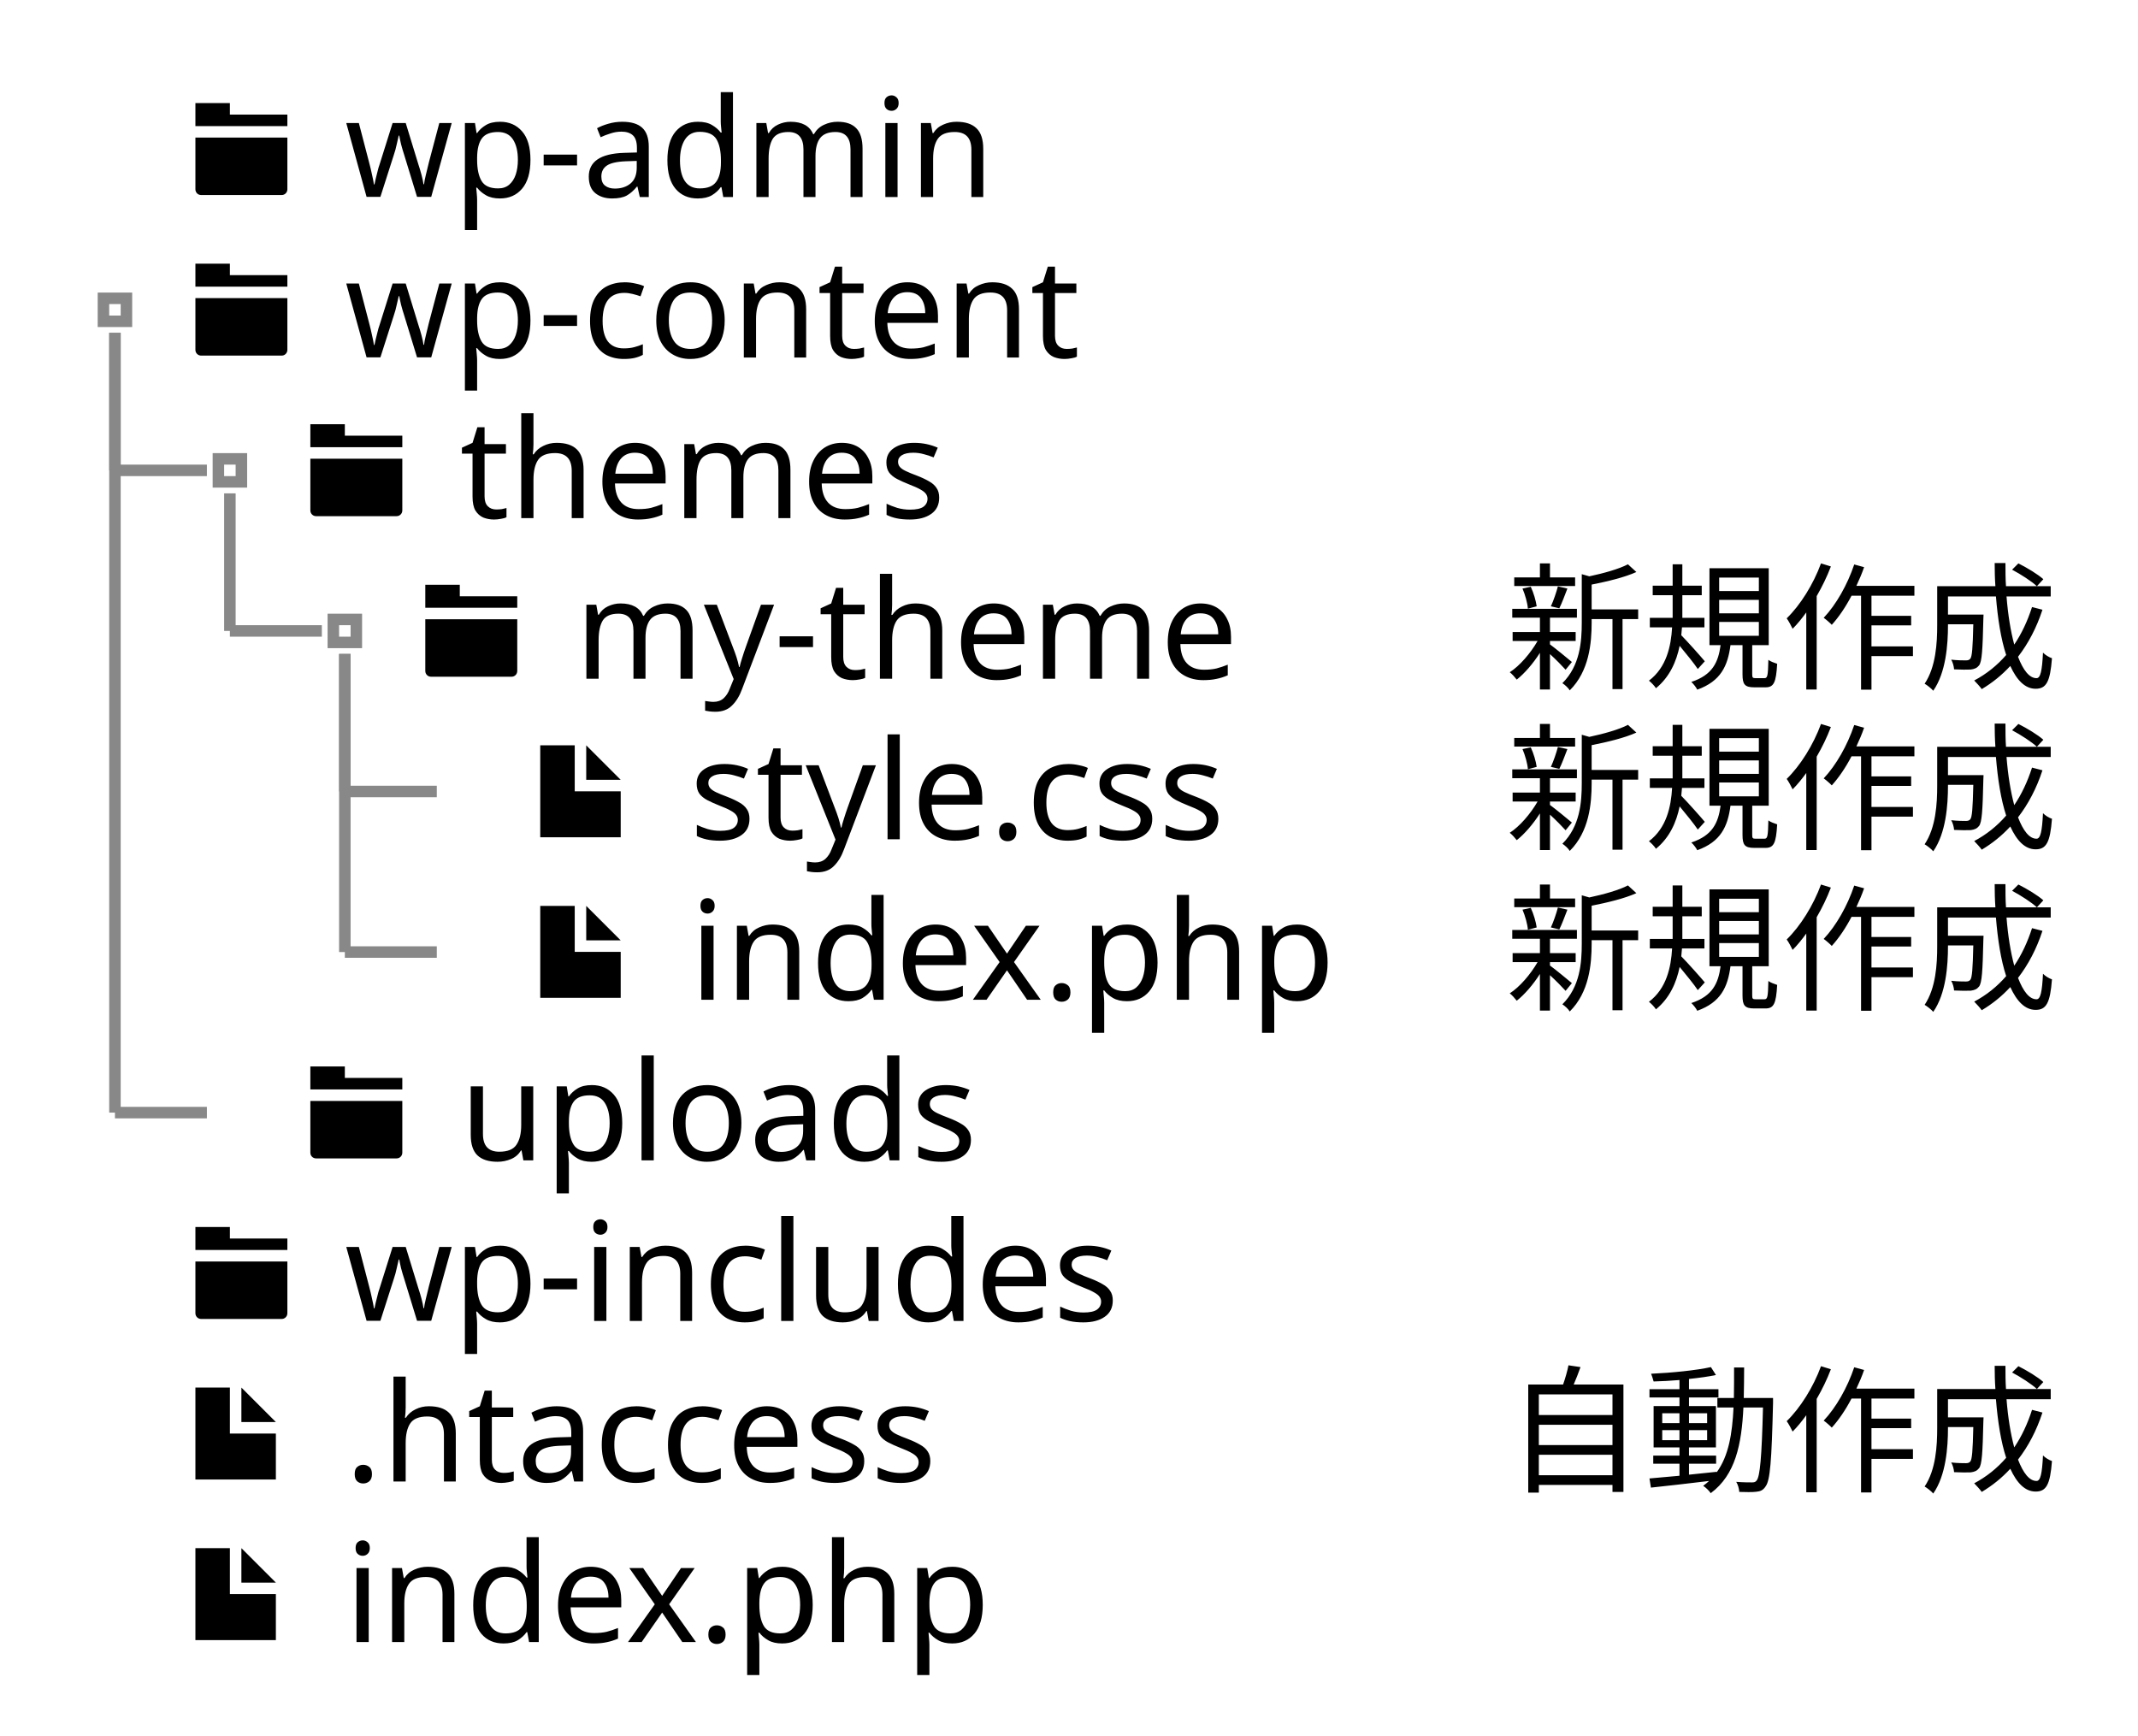
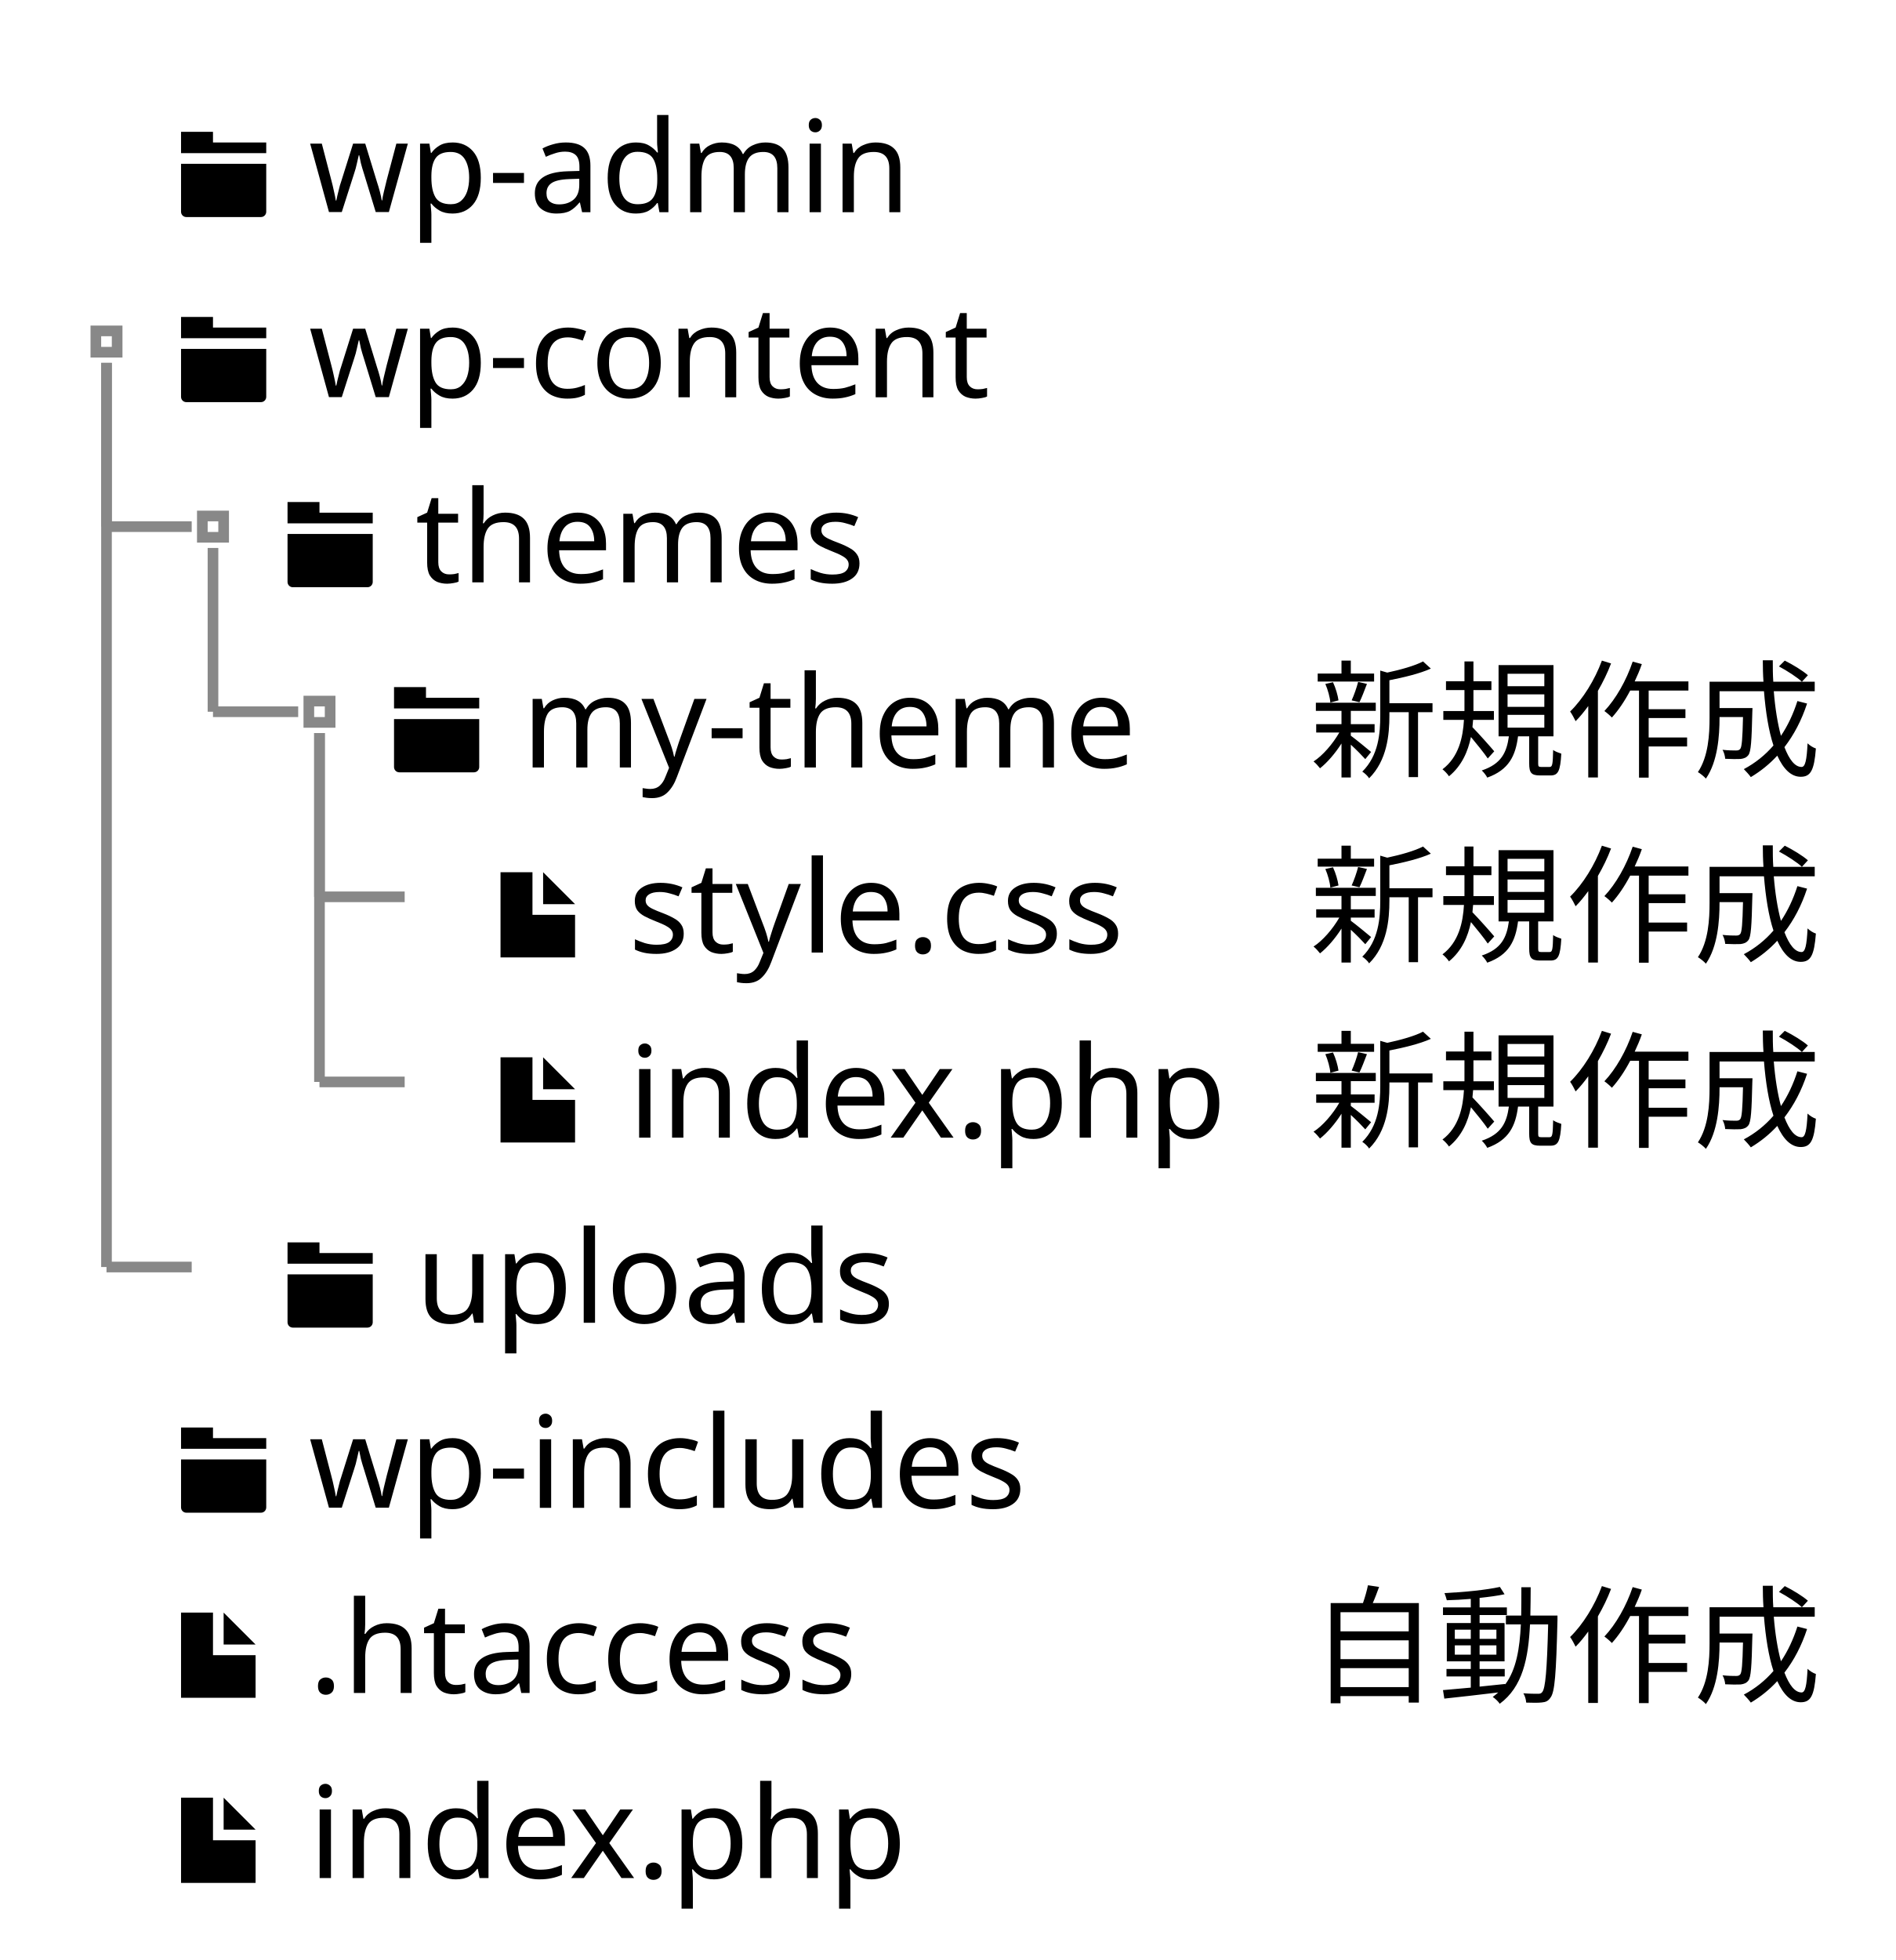
- <svg xmlns="http://www.w3.org/2000/svg" contentStyleType="text/css" height="151px" preserveAspectRatio="none" style="width:186px;height:151px;background:#FFFFFF;" version="1.1" viewBox="0 0 186 151" width="186px" zoomAndPan="magnify">
+ <svg xmlns="http://www.w3.org/2000/svg" contentStyleType="text/css" height="184px" preserveAspectRatio="none" style="width:178px;height:184px;background:#FFFFFF;" version="1.1" viewBox="0 0 178 184" width="178px" zoomAndPan="magnify">
  <defs />
  <g>
-     <path d="M17,8.969 L17,10.969 L25,10.969 L25,9.969 L20,9.969 L20,8.969 L17,8.969 M17,11.969 L17,16.469 C17,16.749 17.22,16.969 17.5,16.969 L24.5,16.969 C24.78,16.969 25,16.749 25,16.469 L25,11.969 L17,11.969 " fill="#000000" style="stroke:;stroke-width:0.0;stroke-dasharray:;" />
-     <text fill="#000000" font-family="sans-serif" font-size="12" lengthAdjust="spacing" textLength="59" x="30" y="17.139">wp-admin</text>
-     <path d="M17,22.938 L17,24.938 L25,24.938 L25,23.938 L20,23.938 L20,22.938 L17,22.938 M17,25.938 L17,30.438 C17,30.718 17.22,30.938 17.5,30.938 L24.5,30.938 C24.78,30.938 25,30.718 25,30.438 L25,25.938 L17,25.938 " fill="#000000" style="stroke:;stroke-width:0.0;stroke-dasharray:;" />
-     <text fill="#000000" font-family="sans-serif" font-size="12" lengthAdjust="spacing" textLength="70" x="30" y="31.107">wp-content</text>
-     <path d="M27,36.906 L27,38.906 L35,38.906 L35,37.906 L30,37.906 L30,36.906 L27,36.906 M27,39.906 L27,44.406 C27,44.686 27.22,44.906 27.5,44.906 L34.5,44.906 C34.78,44.906 35,44.686 35,44.406 L35,39.906 L27,39.906 " fill="#000000" style="stroke:;stroke-width:0.0;stroke-dasharray:;" />
-     <text fill="#000000" font-family="sans-serif" font-size="12" lengthAdjust="spacing" textLength="47" x="40" y="45.076">themes</text>
-     <path d="M37,50.875 L37,52.875 L45,52.875 L45,51.875 L40,51.875 L40,50.875 L37,50.875 M37,53.875 L37,58.375 C37,58.655 37.22,58.875 37.5,58.875 L44.5,58.875 C44.78,58.875 45,58.655 45,58.375 L45,53.875 L37,53.875 " fill="#000000" style="stroke:;stroke-width:0.0;stroke-dasharray:;" />
-     <text fill="#000000" font-family="sans-serif" font-size="12" lengthAdjust="spacing" textLength="61" x="50" y="59.045">my-theme</text>
-     <text fill="#000000" font-family="sans-serif" font-size="12" lengthAdjust="spacing" textLength="48" x="131" y="59.045">新規作成</text>
-     <path d="M47,64.844 L47,72.844 L54,72.844 L54,68.844 L50,68.844 L50,64.844 L47,64.844 M51,64.844 L51,67.844 L54,67.844 L51,64.844 " fill="#000000" style="stroke:;stroke-width:0.0;stroke-dasharray:;" />
-     <text fill="#000000" font-family="sans-serif" font-size="12" lengthAdjust="spacing" textLength="54" x="60" y="73.014">style.css</text>
-     <text fill="#000000" font-family="sans-serif" font-size="12" lengthAdjust="spacing" textLength="48" x="131" y="73.014">新規作成</text>
-     <path d="M47,78.812 L47,86.812 L54,86.812 L54,82.812 L50,82.812 L50,78.812 L47,78.812 M51,78.812 L51,81.812 L54,81.812 L51,78.812 " fill="#000000" style="stroke:;stroke-width:0.0;stroke-dasharray:;" />
-     <text fill="#000000" font-family="sans-serif" font-size="12" lengthAdjust="spacing" textLength="61" x="60" y="86.982">index.php</text>
-     <text fill="#000000" font-family="sans-serif" font-size="12" lengthAdjust="spacing" textLength="48" x="131" y="86.982">新規作成</text>
-     <path d="M27,92.781 L27,94.781 L35,94.781 L35,93.781 L30,93.781 L30,92.781 L27,92.781 M27,95.781 L27,100.281 C27,100.561 27.22,100.781 27.5,100.781 L34.5,100.781 C34.78,100.781 35,100.561 35,100.281 L35,95.781 L27,95.781 " fill="#000000" style="stroke:;stroke-width:0.0;stroke-dasharray:;" />
-     <text fill="#000000" font-family="sans-serif" font-size="12" lengthAdjust="spacing" textLength="50" x="40" y="100.951">uploads</text>
-     <path d="M17,106.75 L17,108.75 L25,108.75 L25,107.75 L20,107.75 L20,106.75 L17,106.75 M17,109.75 L17,114.25 C17,114.53 17.22,114.75 17.5,114.75 L24.5,114.75 C24.78,114.75 25,114.53 25,114.25 L25,109.75 L17,109.75 " fill="#000000" style="stroke:;stroke-width:0.0;stroke-dasharray:;" />
-     <text fill="#000000" font-family="sans-serif" font-size="12" lengthAdjust="spacing" textLength="73" x="30" y="114.92">wp-includes</text>
-     <path d="M17,120.719 L17,128.719 L24,128.719 L24,124.719 L20,124.719 L20,120.719 L17,120.719 M21,120.719 L21,123.719 L24,123.719 L21,120.719 " fill="#000000" style="stroke:;stroke-width:0.0;stroke-dasharray:;" />
-     <text fill="#000000" font-family="sans-serif" font-size="12" lengthAdjust="spacing" textLength="61" x="30" y="128.889">.htaccess</text>
-     <text fill="#000000" font-family="sans-serif" font-size="12" lengthAdjust="spacing" textLength="48" x="131" y="128.889">自動作成</text>
-     <path d="M17,134.688 L17,142.688 L24,142.688 L24,138.688 L20,138.688 L20,134.688 L17,134.688 M21,134.688 L21,137.688 L24,137.688 L21,134.688 " fill="#000000" style="stroke:;stroke-width:0.0;stroke-dasharray:;" />
-     <text fill="#000000" font-family="sans-serif" font-size="12" lengthAdjust="spacing" textLength="61" x="30" y="142.857">index.php</text>
-     <rect fill="none" height="2" style="stroke:#888888;stroke-width:1.0;" width="2" x="9" y="25.953" />
-     <rect fill="none" height="2" style="stroke:#888888;stroke-width:1.0;" width="2" x="19" y="39.922" />
-     <line style="stroke:#888888;stroke-width:1.0;" x1="10" x2="10" y1="28.953" y2="40.922" />
-     <line style="stroke:#888888;stroke-width:1.0;" x1="10" x2="18" y1="40.922" y2="40.922" />
-     <rect fill="none" height="2" style="stroke:#888888;stroke-width:1.0;" width="2" x="29" y="53.891" />
-     <line style="stroke:#888888;stroke-width:1.0;" x1="20" x2="20" y1="42.922" y2="54.891" />
-     <line style="stroke:#888888;stroke-width:1.0;" x1="20" x2="28" y1="54.891" y2="54.891" />
-     <line style="stroke:#888888;stroke-width:1.0;" x1="30" x2="30" y1="56.891" y2="68.859" />
-     <line style="stroke:#888888;stroke-width:1.0;" x1="30" x2="38" y1="68.859" y2="68.859" />
-     <line style="stroke:#888888;stroke-width:1.0;" x1="30" x2="30" y1="56.891" y2="82.828" />
-     <line style="stroke:#888888;stroke-width:1.0;" x1="30" x2="38" y1="82.828" y2="82.828" />
-     <line style="stroke:#888888;stroke-width:1.0;" x1="10" x2="10" y1="28.953" y2="96.797" />
-     <line style="stroke:#888888;stroke-width:1.0;" x1="10" x2="18" y1="96.797" y2="96.797" />
+     <path d="M17,12.376 L17,14.376 L25,14.376 L25,13.376 L20,13.376 L20,12.376 L17,12.376 M17,15.376 L17,19.876 C17,20.156 17.22,20.376 17.5,20.376 L24.5,20.376 C24.78,20.376 25,20.156 25,19.876 L25,15.376 L17,15.376 " fill="#000000" style="stroke:;stroke-width:0.0;stroke-dasharray:;" />
+     <text fill="#000000" font-family="sans-serif" font-size="12" lengthAdjust="spacing" textLength="56" x="29" y="19.92">wp-admin</text>
+     <path d="M17,29.752 L17,31.752 L25,31.752 L25,30.752 L20,30.752 L20,29.752 L17,29.752 M17,32.752 L17,37.252 C17,37.532 17.22,37.752 17.5,37.752 L24.5,37.752 C24.78,37.752 25,37.532 25,37.252 L25,32.752 L17,32.752 " fill="#000000" style="stroke:;stroke-width:0.0;stroke-dasharray:;" />
+     <text fill="#000000" font-family="sans-serif" font-size="12" lengthAdjust="spacing" textLength="65" x="29" y="37.296">wp-content</text>
+     <path d="M27,47.128 L27,49.128 L35,49.128 L35,48.128 L30,48.128 L30,47.128 L27,47.128 M27,50.128 L27,54.628 C27,54.908 27.22,55.128 27.5,55.128 L34.5,55.128 C34.78,55.128 35,54.908 35,54.628 L35,50.128 L27,50.128 " fill="#000000" style="stroke:;stroke-width:0.0;stroke-dasharray:;" />
+     <text fill="#000000" font-family="sans-serif" font-size="12" lengthAdjust="spacing" textLength="43" x="39" y="54.672">themes</text>
+     <path d="M37,64.504 L37,66.504 L45,66.504 L45,65.504 L40,65.504 L40,64.504 L37,64.504 M37,67.504 L37,72.004 C37,72.284 37.22,72.504 37.5,72.504 L44.5,72.504 C44.78,72.504 45,72.284 45,72.004 L45,67.504 L37,67.504 " fill="#000000" style="stroke:;stroke-width:0.0;stroke-dasharray:;" />
+     <text fill="#000000" font-family="sans-serif" font-size="12" lengthAdjust="spacing" textLength="58" x="49" y="72.049">my-theme</text>
+     <text fill="#000000" font-family="sans-serif" font-size="12" lengthAdjust="spacing" textLength="48" x="123" y="72.049">新規作成</text>
+     <path d="M47,81.881 L47,89.881 L54,89.881 L54,85.881 L50,85.881 L50,81.881 L47,81.881 M51,81.881 L51,84.881 L54,84.881 L51,81.881 " fill="#000000" style="stroke:;stroke-width:0.0;stroke-dasharray:;" />
+     <text fill="#000000" font-family="sans-serif" font-size="12" lengthAdjust="spacing" textLength="48" x="59" y="89.425">style.css</text>
+     <text fill="#000000" font-family="sans-serif" font-size="12" lengthAdjust="spacing" textLength="48" x="123" y="89.425">新規作成</text>
+     <path d="M47,99.257 L47,107.257 L54,107.257 L54,103.257 L50,103.257 L50,99.257 L47,99.257 M51,99.257 L51,102.257 L54,102.257 L51,99.257 " fill="#000000" style="stroke:;stroke-width:0.0;stroke-dasharray:;" />
+     <text fill="#000000" font-family="sans-serif" font-size="12" lengthAdjust="spacing" textLength="54" x="59" y="106.801">index.php</text>
+     <text fill="#000000" font-family="sans-serif" font-size="12" lengthAdjust="spacing" textLength="48" x="123" y="106.801">新規作成</text>
+     <path d="M27,116.633 L27,118.633 L35,118.633 L35,117.633 L30,117.633 L30,116.633 L27,116.633 M27,119.633 L27,124.133 C27,124.413 27.22,124.633 27.5,124.633 L34.5,124.633 C34.78,124.633 35,124.413 35,124.133 L35,119.633 L27,119.633 " fill="#000000" style="stroke:;stroke-width:0.0;stroke-dasharray:;" />
+     <text fill="#000000" font-family="sans-serif" font-size="12" lengthAdjust="spacing" textLength="44" x="39" y="124.177">uploads</text>
+     <path d="M17,134.009 L17,136.009 L25,136.009 L25,135.009 L20,135.009 L20,134.009 L17,134.009 M17,137.009 L17,141.509 C17,141.789 17.22,142.009 17.5,142.009 L24.5,142.009 C24.78,142.009 25,141.789 25,141.509 L25,137.009 L17,137.009 " fill="#000000" style="stroke:;stroke-width:0.0;stroke-dasharray:;" />
+     <text fill="#000000" font-family="sans-serif" font-size="12" lengthAdjust="spacing" textLength="67" x="29" y="141.553">wp-includes</text>
+     <path d="M17,151.385 L17,159.385 L24,159.385 L24,155.385 L20,155.385 L20,151.385 L17,151.385 M21,151.385 L21,154.385 L24,154.385 L21,151.385 " fill="#000000" style="stroke:;stroke-width:0.0;stroke-dasharray:;" />
+     <text fill="#000000" font-family="sans-serif" font-size="12" lengthAdjust="spacing" textLength="53" x="29" y="158.929">.htaccess</text>
+     <text fill="#000000" font-family="sans-serif" font-size="12" lengthAdjust="spacing" textLength="48" x="123" y="158.929">自動作成</text>
+     <path d="M17,168.761 L17,176.761 L24,176.761 L24,172.761 L20,172.761 L20,168.761 L17,168.761 M21,168.761 L21,171.761 L24,171.761 L21,168.761 " fill="#000000" style="stroke:;stroke-width:0.0;stroke-dasharray:;" />
+     <text fill="#000000" font-family="sans-serif" font-size="12" lengthAdjust="spacing" textLength="54" x="29" y="176.305">index.php</text>
+     <rect fill="none" height="2" style="stroke:#888888;stroke-width:1.0;" width="2" x="9" y="31.064" />
+     <rect fill="none" height="2" style="stroke:#888888;stroke-width:1.0;" width="2" x="19" y="48.44" />
+     <line style="stroke:#888888;stroke-width:1.0;" x1="10" x2="10" y1="34.064" y2="49.44" />
+     <line style="stroke:#888888;stroke-width:1.0;" x1="10" x2="18" y1="49.44" y2="49.44" />
+     <rect fill="none" height="2" style="stroke:#888888;stroke-width:1.0;" width="2" x="29" y="65.816" />
+     <line style="stroke:#888888;stroke-width:1.0;" x1="20" x2="20" y1="51.44" y2="66.816" />
+     <line style="stroke:#888888;stroke-width:1.0;" x1="20" x2="28" y1="66.816" y2="66.816" />
+     <line style="stroke:#888888;stroke-width:1.0;" x1="30" x2="30" y1="68.816" y2="84.192" />
+     <line style="stroke:#888888;stroke-width:1.0;" x1="30" x2="38" y1="84.192" y2="84.192" />
+     <line style="stroke:#888888;stroke-width:1.0;" x1="30" x2="30" y1="68.816" y2="101.569" />
+     <line style="stroke:#888888;stroke-width:1.0;" x1="30" x2="38" y1="101.569" y2="101.569" />
+     <line style="stroke:#888888;stroke-width:1.0;" x1="10" x2="10" y1="34.064" y2="118.945" />
+     <line style="stroke:#888888;stroke-width:1.0;" x1="10" x2="18" y1="118.945" y2="118.945" />
  </g>
</svg>
